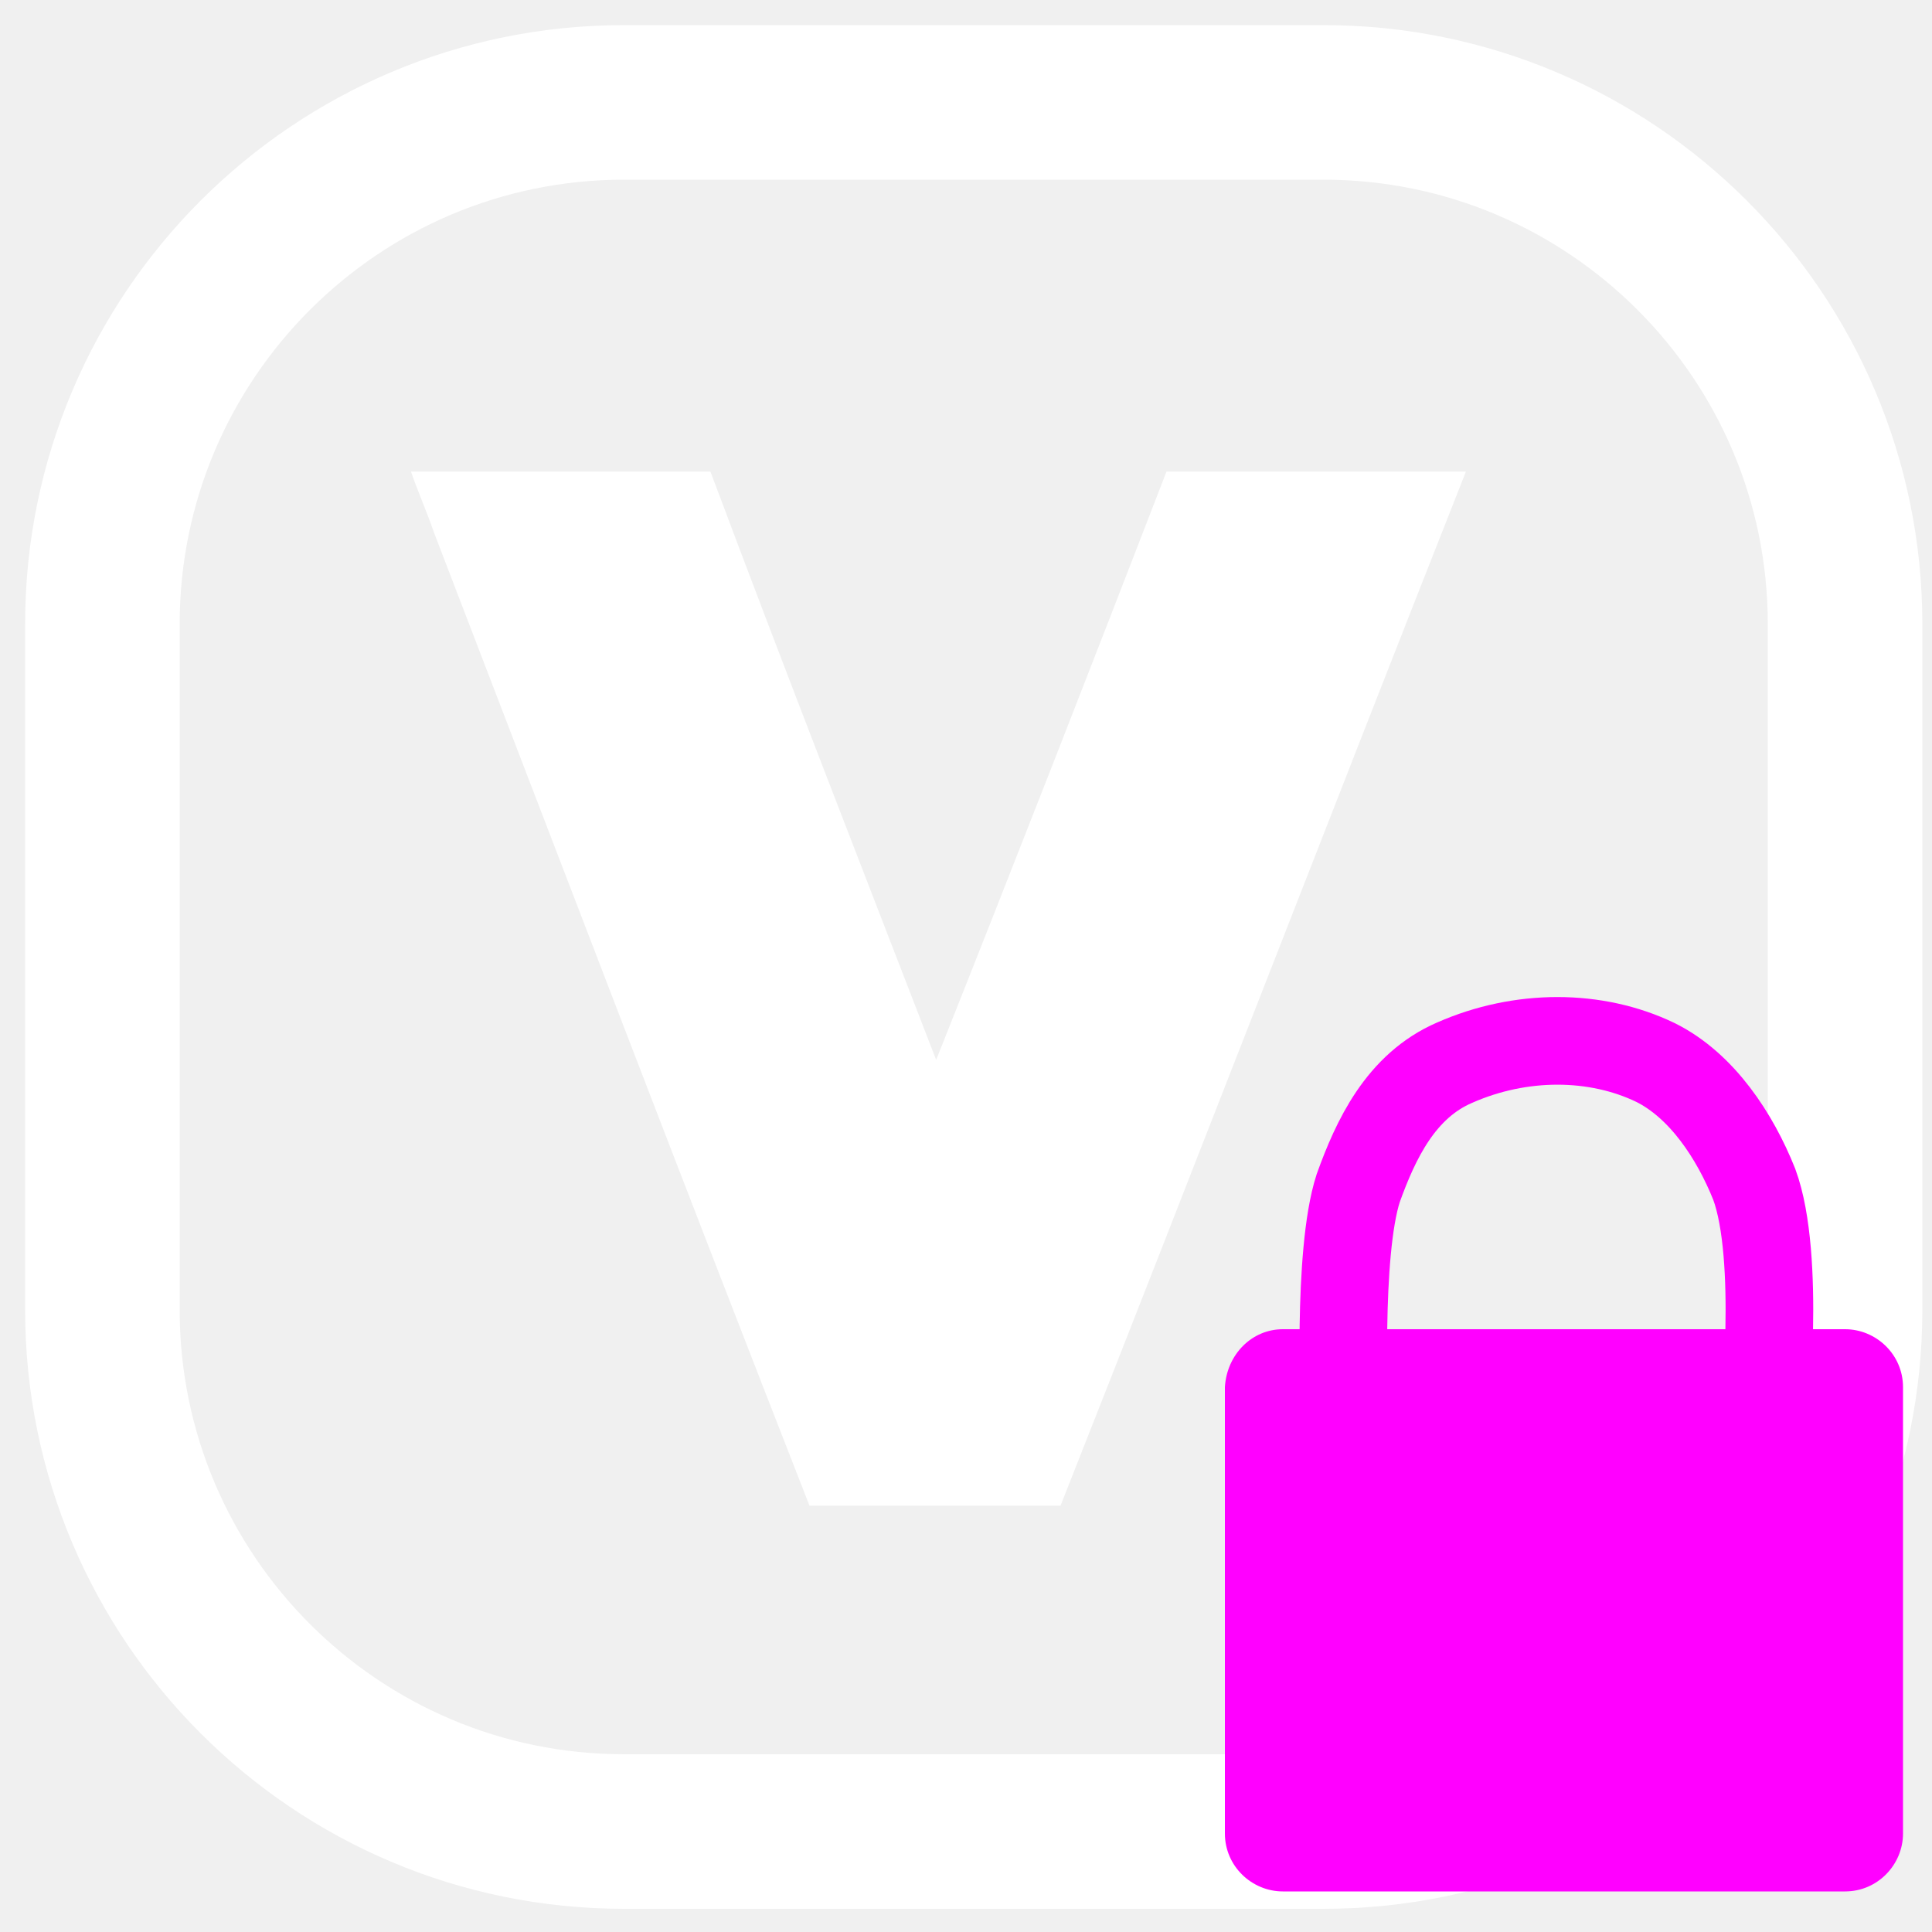
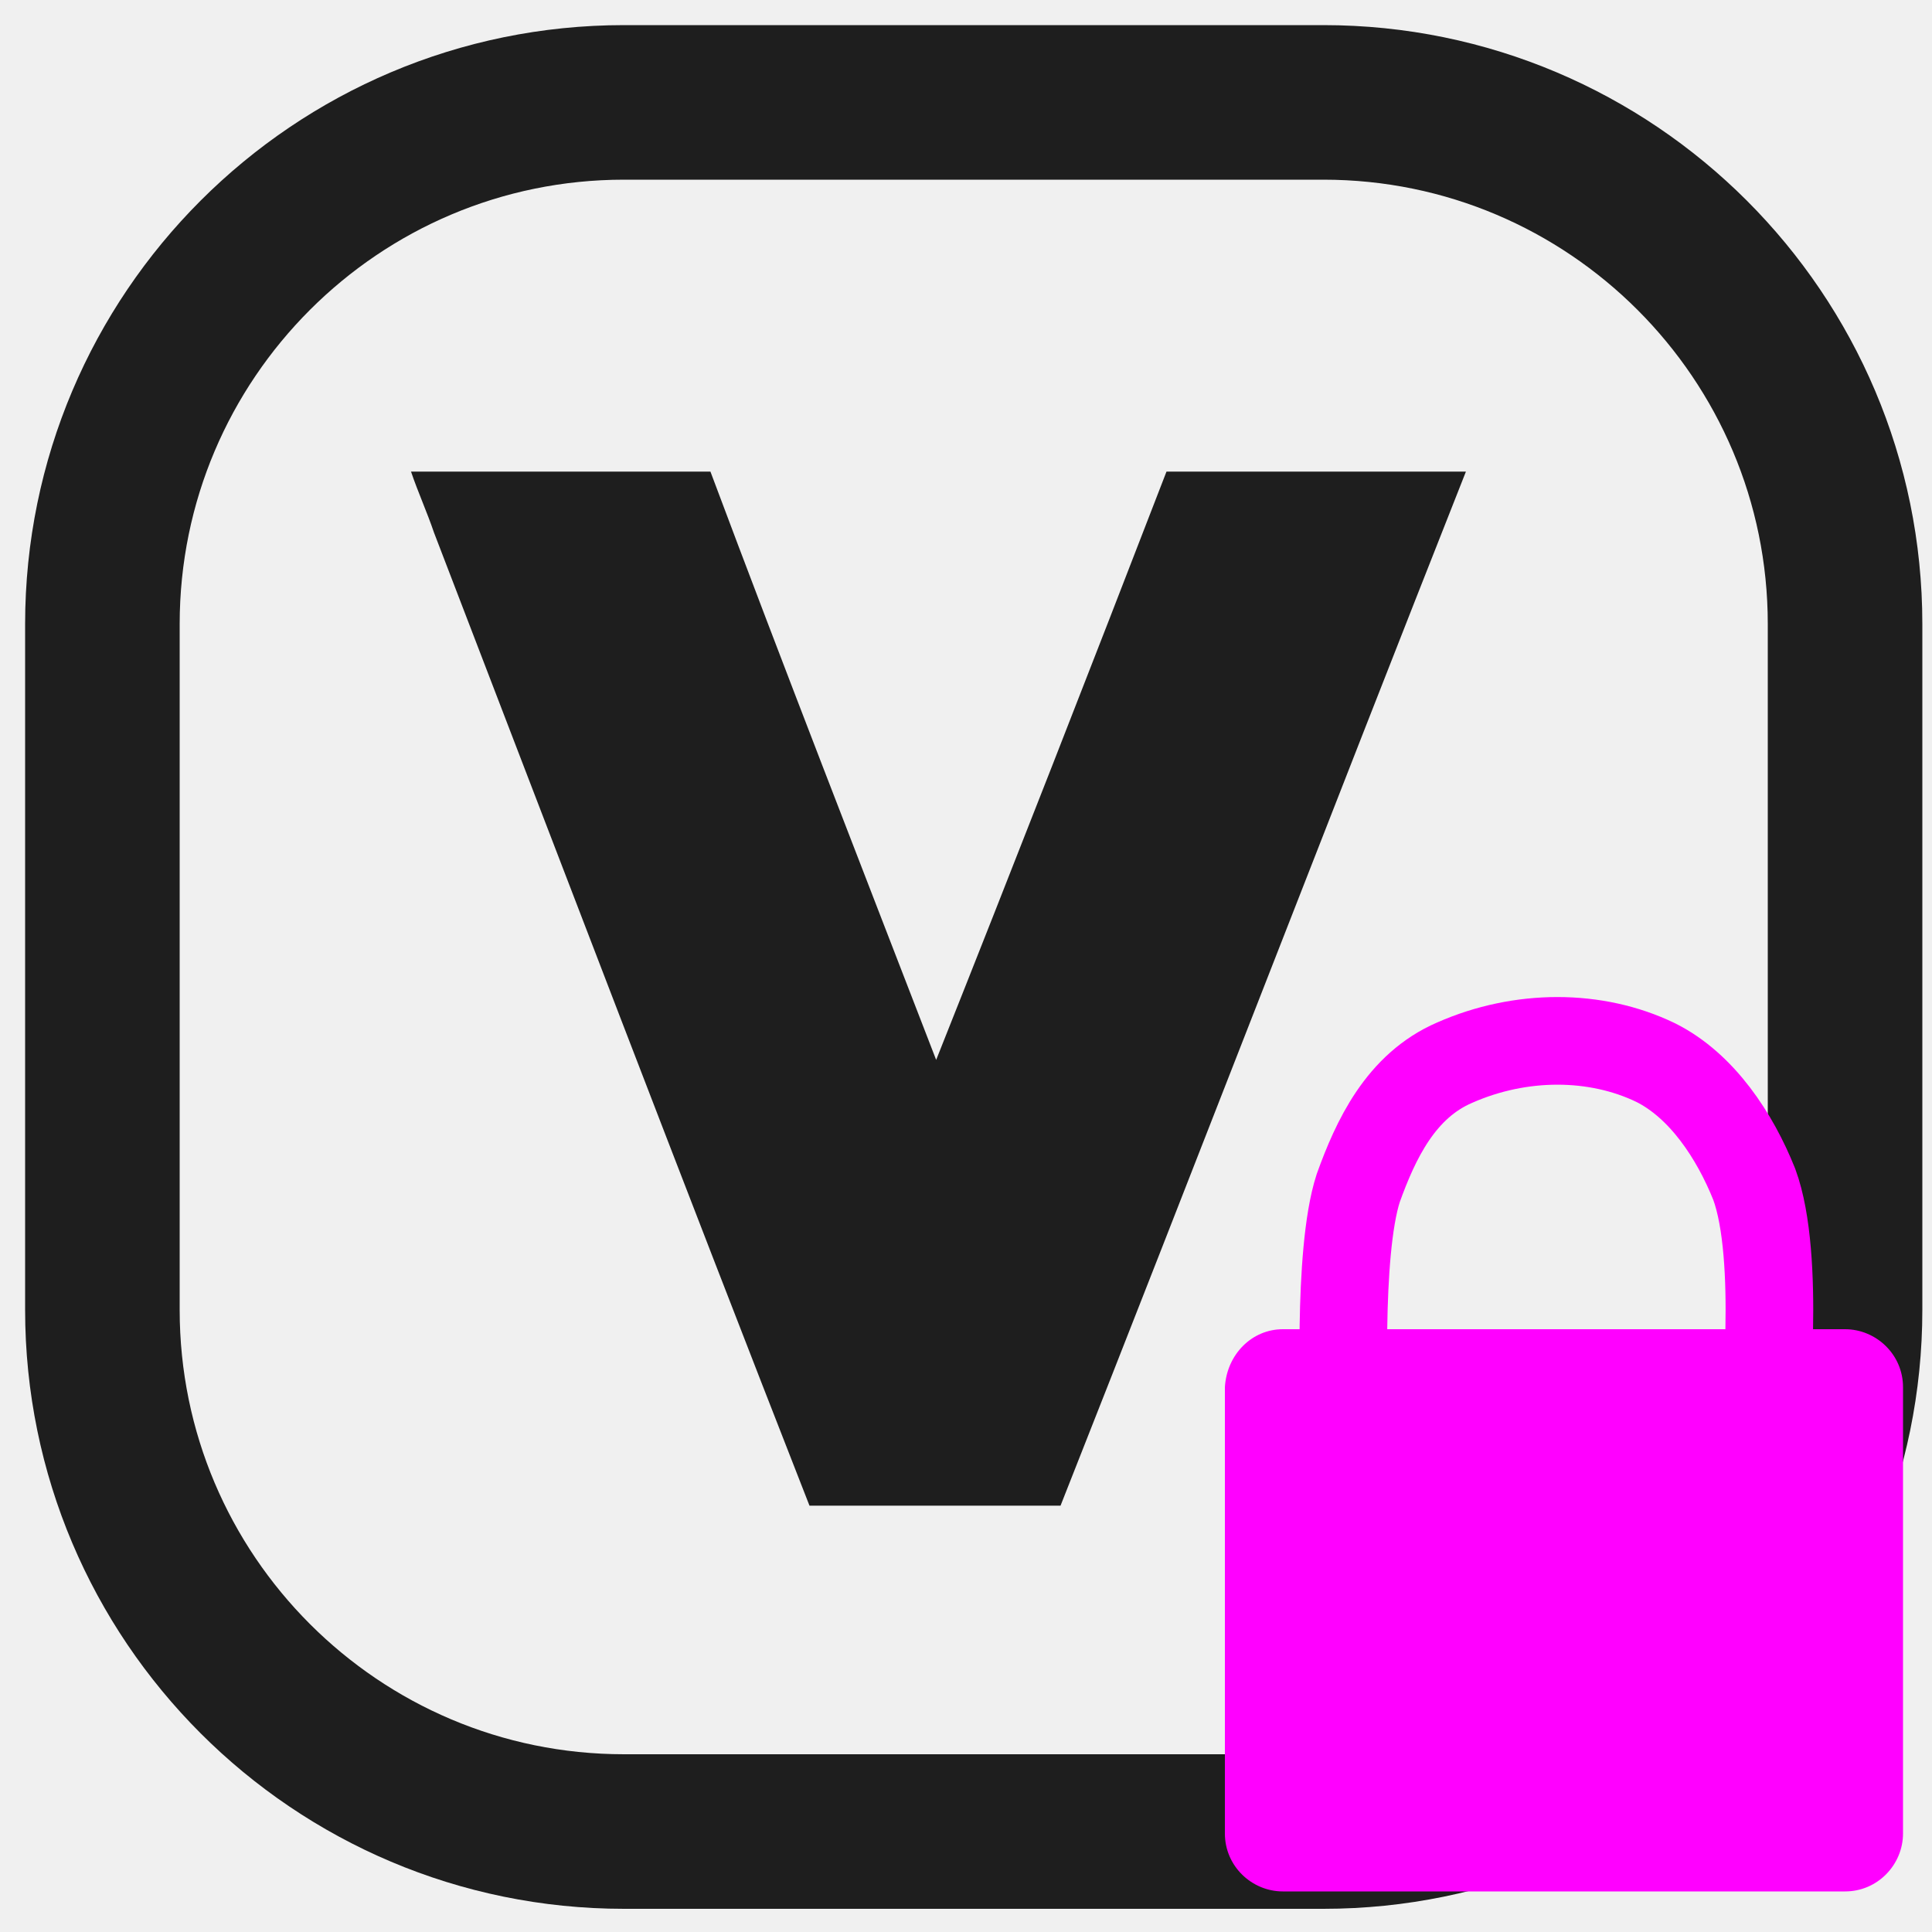
<svg xmlns="http://www.w3.org/2000/svg" version="1.1" id="svg5" x="0px" y="0px" viewBox="0 0 100 100" style="enable-background:new 0 0 100 100;" xml:space="preserve">
  <style type="text/css">
- 	.st0{fill:none;stroke:#FFFFFF;stroke-width:8;stroke-miterlimit:10;}
+ 	.st0{fill:none;stroke:#1e1e1e;stroke-width:8;stroke-miterlimit:10;}
	.st1{fill:#FF00FF;}
	.st2{fill:none;stroke:#FF00FF;stroke-width:4.536;stroke-miterlimit:15.118;}
- 	.st3{fill:#FFFFFF;}
+ 	.st3{fill:#1e1e1e;}
</style>
  <g id="layer1">
    <path id="rect1440" class="st0" d="M32.3,5.3h36.2c14.9,0,27,12.1,27,27v35.5c0,14.9-12.1,27-27,27H32.3c-14.9,0-27-12.1-27-27   V32.3C5.3,17.4,17.4,5.3,32.3,5.3z" />
    <path id="rect943" class="st1" d="M66.4,68.8h29.1c1.6,0,3,1.3,3,3v23.1c0,1.6-1.3,3-3,3H66.4c-1.6,0-3-1.3-3-3V71.8   C63.5,70.1,64.8,68.8,66.4,68.8z" />
    <path id="path1124" class="st2" d="M69.6,73.2c0,0-0.4-8.3,0.7-11.7c0.9-2.5,2.2-5.3,5-6.5   c3.4-1.5,7.3-1.5,10.4,0c2.4,1.2,4.1,3.8,5.1,6.3c1.4,3.8,0.5,12.1,0.5,12.1" />
    <g id="text2532" transform="matrix(1.192192,0,0,1.171169,-3.285574,-1.590154)">
      <path id="path12593" class="st3" d="M21.6,24.9c5.4,14.3,10.8,28.7,16.3,43c3.6,0,7.3,0,10.9,0c5.9-15.2,11.7-30.5,17.6-45.7    c-4.3,0-8.7,0-13,0c-3.3,8.7-6.6,17.3-10,26c-3.3-8.7-6.6-17.3-9.8-26c-4.3,0-8.7,0-13,0C20.9,23.1,21.3,24,21.6,24.9z" />
    </g>
  </g>
</svg>
